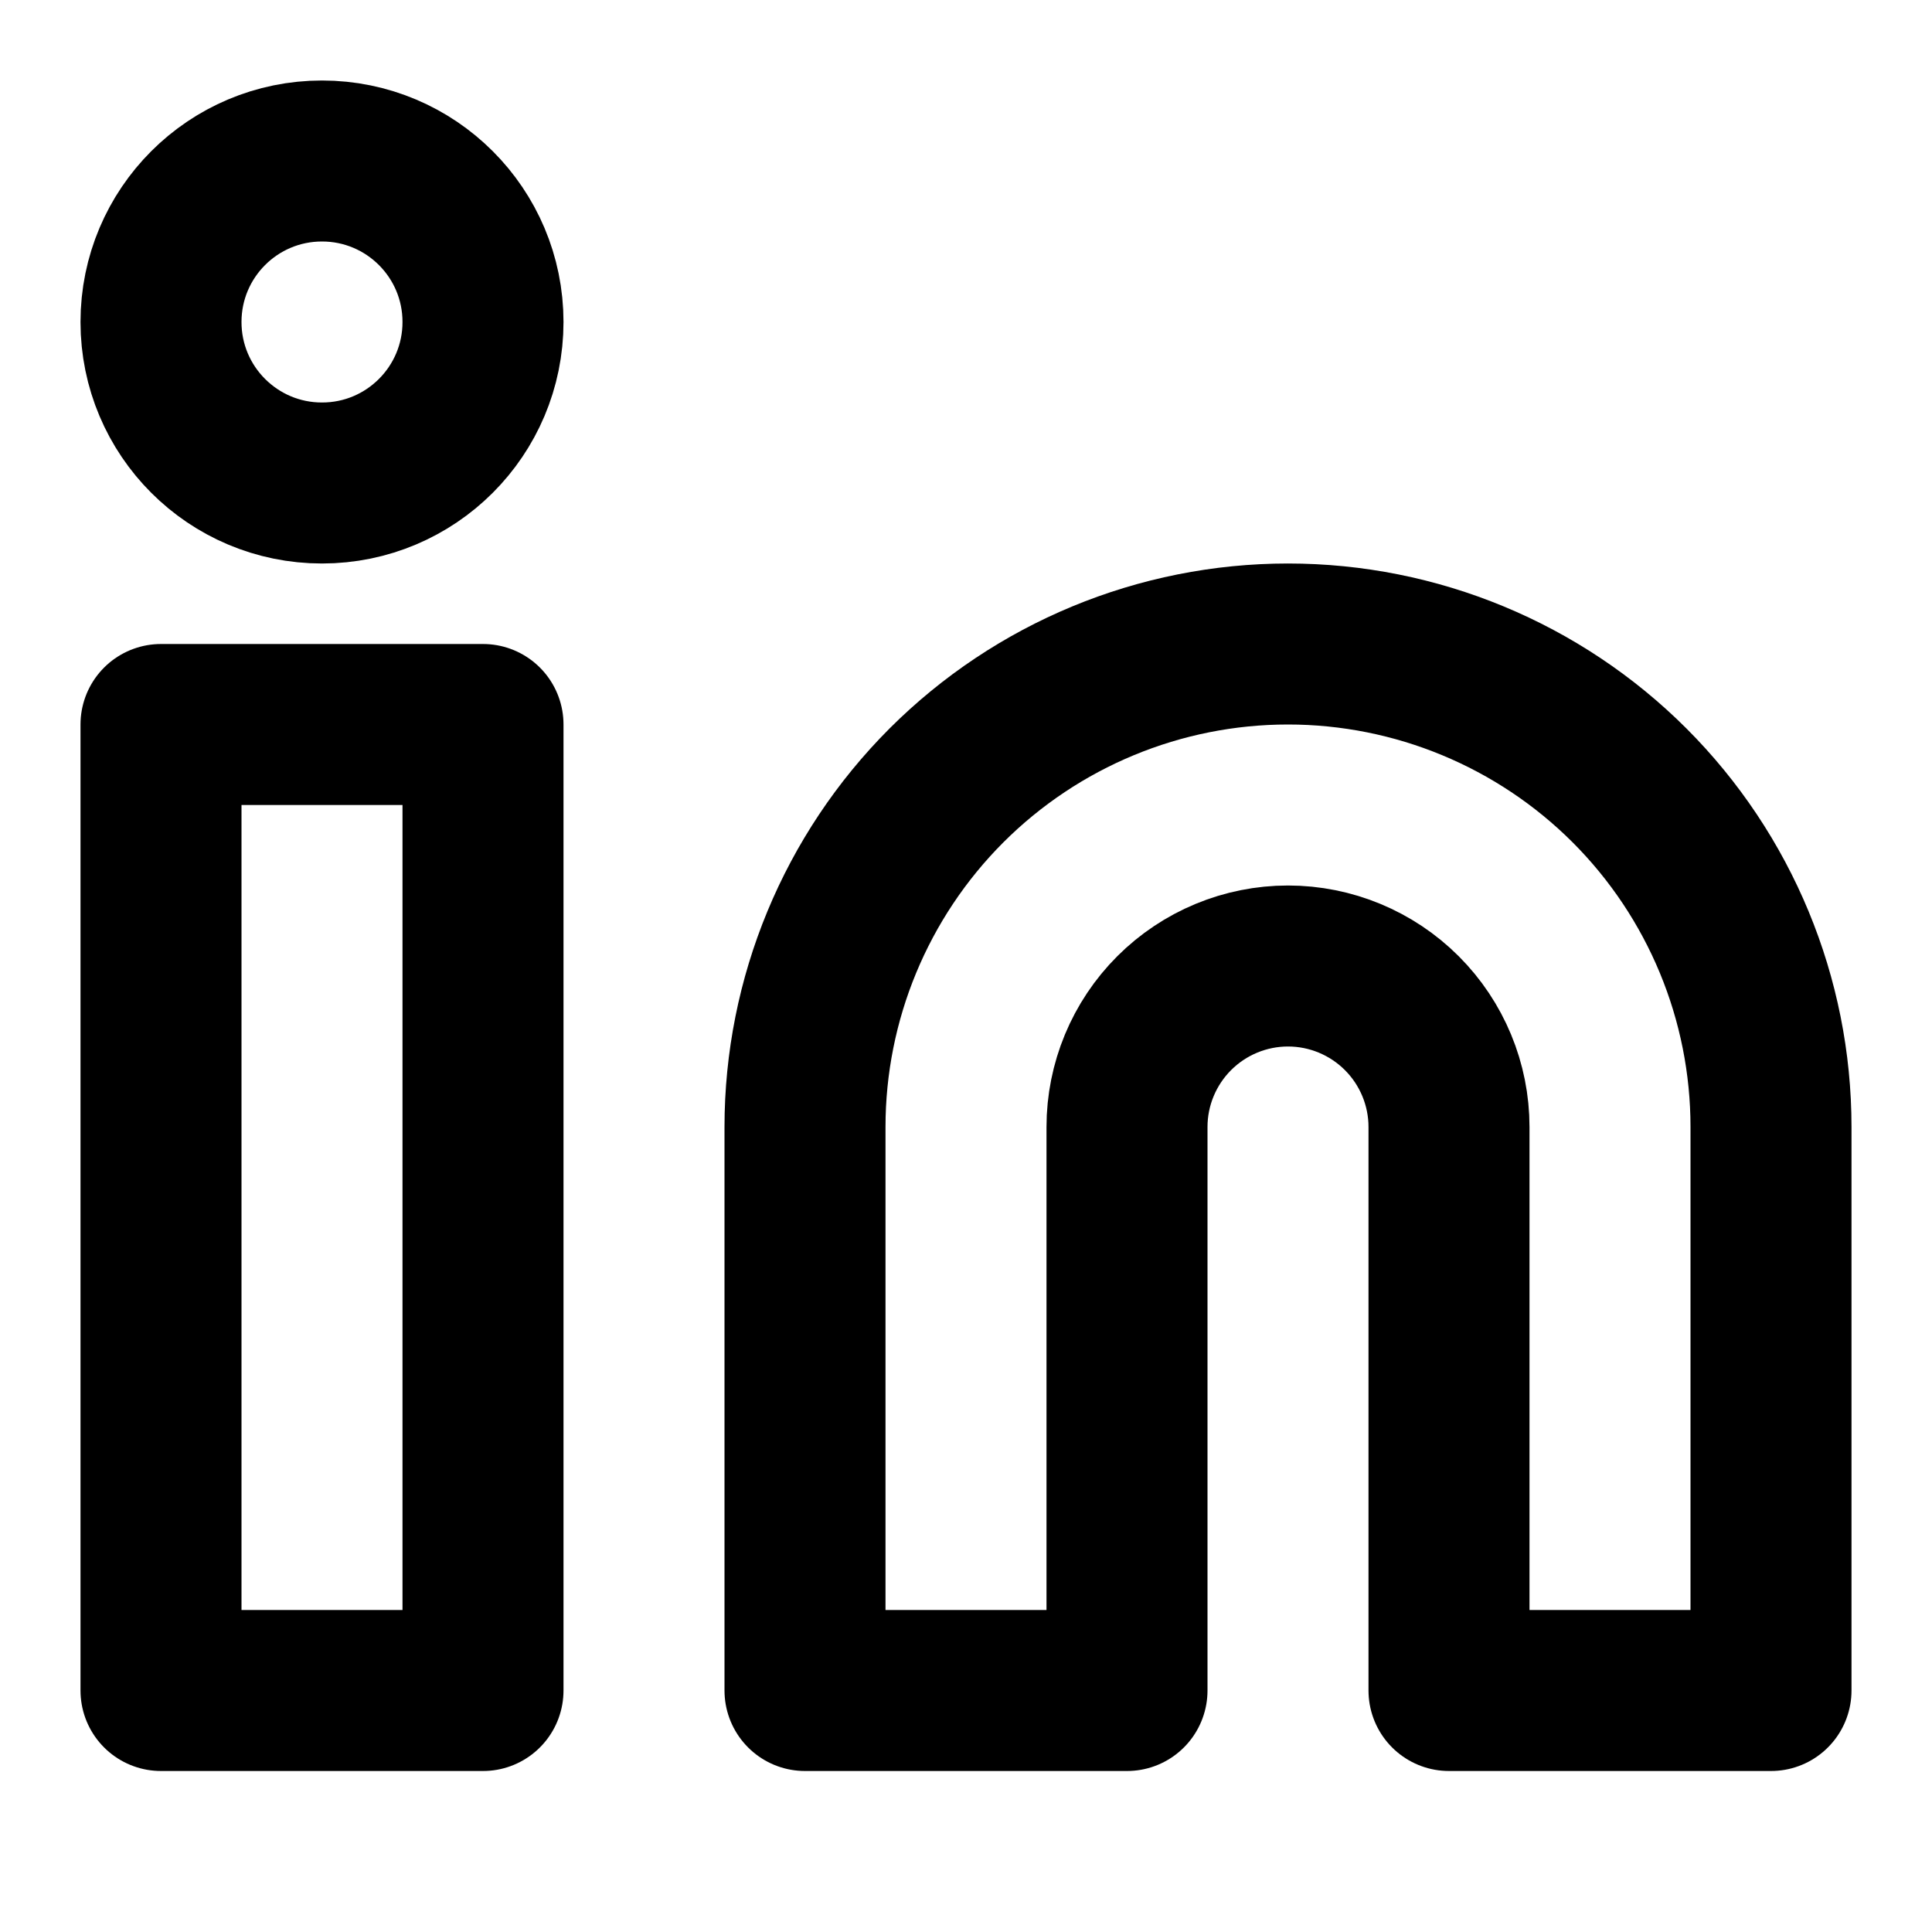
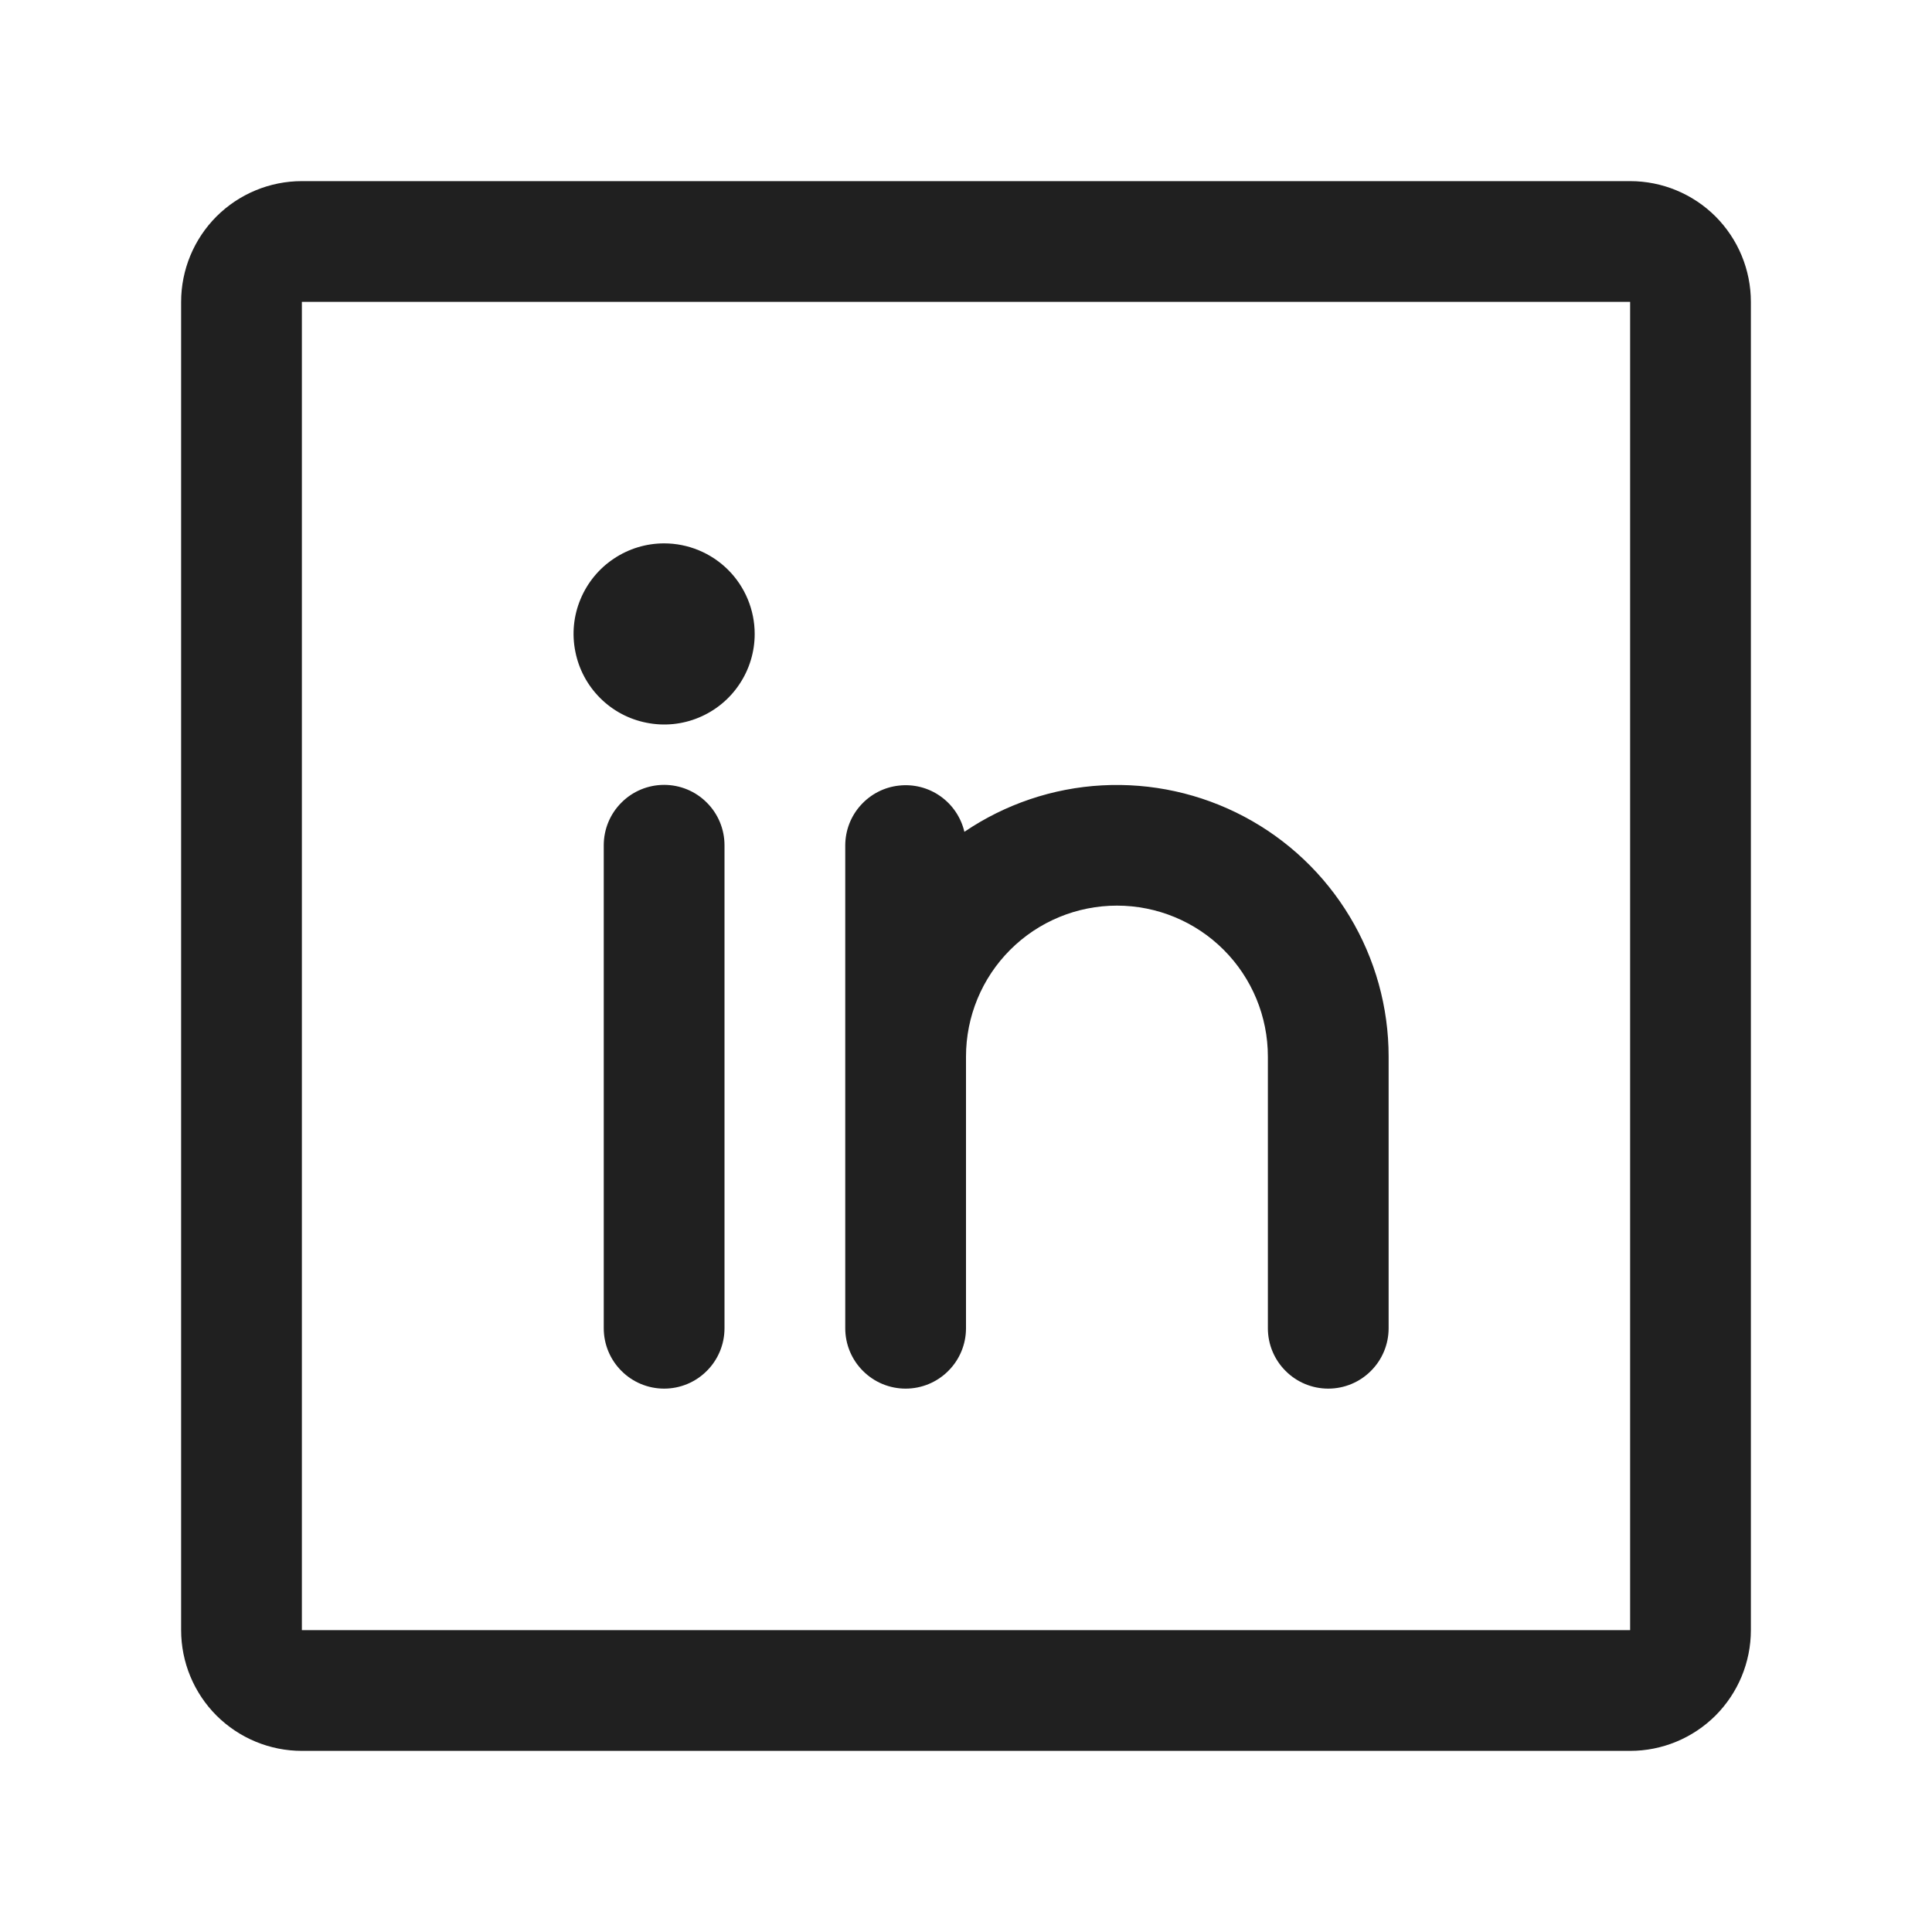
<svg xmlns="http://www.w3.org/2000/svg" width="24" height="24" viewBox="0 0 24 24" fill="none">
-   <g id="linkedin">
-     <path id="Vector" d="M16 8C17.591 8 19.117 8.632 20.243 9.757C21.368 10.883 22 12.409 22 14V21H18V14C18 13.47 17.789 12.961 17.414 12.586C17.039 12.211 16.53 12 16 12C15.47 12 14.961 12.211 14.586 12.586C14.211 12.961 14 13.47 14 14V21H10V14C10 12.409 10.632 10.883 11.757 9.757C12.883 8.632 14.409 8 16 8Z" stroke="black" stroke-width="2" stroke-linecap="round" stroke-linejoin="round" />
-     <path id="Vector_2" d="M6 9H2V21H6V9Z" stroke="black" stroke-width="2" stroke-linecap="round" stroke-linejoin="round" />
-     <path id="Vector_3" d="M4 6C5.105 6 6 5.105 6 4C6 2.895 5.105 2 4 2C2.895 2 2 2.895 2 4C2 5.105 2.895 6 4 6Z" stroke="black" stroke-width="2" stroke-linecap="round" stroke-linejoin="round" />
-   </g>
+   <path d="M20.25 2.25H3.75C3.352 2.25 2.971 2.408 2.689 2.689C2.408 2.971 2.25 3.352 2.25 3.75V20.25C2.25 20.648 2.408 21.029 2.689 21.311C2.971 21.592 3.352 21.75 3.75 21.75H20.25C20.648 21.75 21.029 21.592 21.311 21.311C21.592 21.029 21.75 20.648 21.75 20.25V3.75C21.75 3.352 21.592 2.971 21.311 2.689C21.029 2.408 20.648 2.25 20.25 2.25ZM20.25 20.25H3.75V3.75H20.25V20.25ZM9 10.5V16.5C9 16.699 8.921 16.89 8.78 17.03C8.64 17.171 8.449 17.25 8.25 17.25C8.051 17.25 7.86 17.171 7.72 17.03C7.579 16.89 7.5 16.699 7.5 16.5V10.5C7.5 10.301 7.579 10.11 7.72 9.97C7.86 9.829 8.051 9.75 8.25 9.75C8.449 9.75 8.64 9.829 8.78 9.97C8.921 10.11 9 10.301 9 10.5ZM17.25 13.125V16.5C17.25 16.699 17.171 16.89 17.03 17.03C16.89 17.171 16.699 17.25 16.5 17.25C16.301 17.25 16.11 17.171 15.97 17.03C15.829 16.89 15.75 16.699 15.75 16.5V13.125C15.75 12.628 15.553 12.151 15.201 11.799C14.849 11.447 14.372 11.25 13.875 11.25C13.378 11.25 12.901 11.447 12.549 11.799C12.197 12.151 12 12.628 12 13.125V16.5C12 16.699 11.921 16.89 11.78 17.03C11.64 17.171 11.449 17.25 11.25 17.25C11.051 17.25 10.86 17.171 10.72 17.03C10.579 16.89 10.5 16.699 10.5 16.5V10.5C10.501 10.316 10.569 10.139 10.692 10.003C10.815 9.866 10.983 9.779 11.166 9.759C11.348 9.738 11.532 9.785 11.682 9.891C11.832 9.997 11.938 10.154 11.98 10.333C12.488 9.989 13.079 9.789 13.691 9.756C14.304 9.723 14.913 9.857 15.455 10.144C15.997 10.431 16.45 10.86 16.766 11.385C17.083 11.911 17.25 12.512 17.25 13.125ZM9.375 7.875C9.375 8.098 9.309 8.315 9.185 8.5C9.062 8.685 8.886 8.829 8.681 8.914C8.475 9 8.249 9.022 8.031 8.978C7.812 8.935 7.612 8.828 7.455 8.671C7.297 8.513 7.19 8.313 7.147 8.094C7.103 7.876 7.125 7.65 7.211 7.444C7.296 7.239 7.44 7.063 7.625 6.94C7.81 6.816 8.027 6.75 8.25 6.75C8.548 6.75 8.835 6.869 9.046 7.08C9.256 7.29 9.375 7.577 9.375 7.875Z" fill="#202020" />
</svg>
